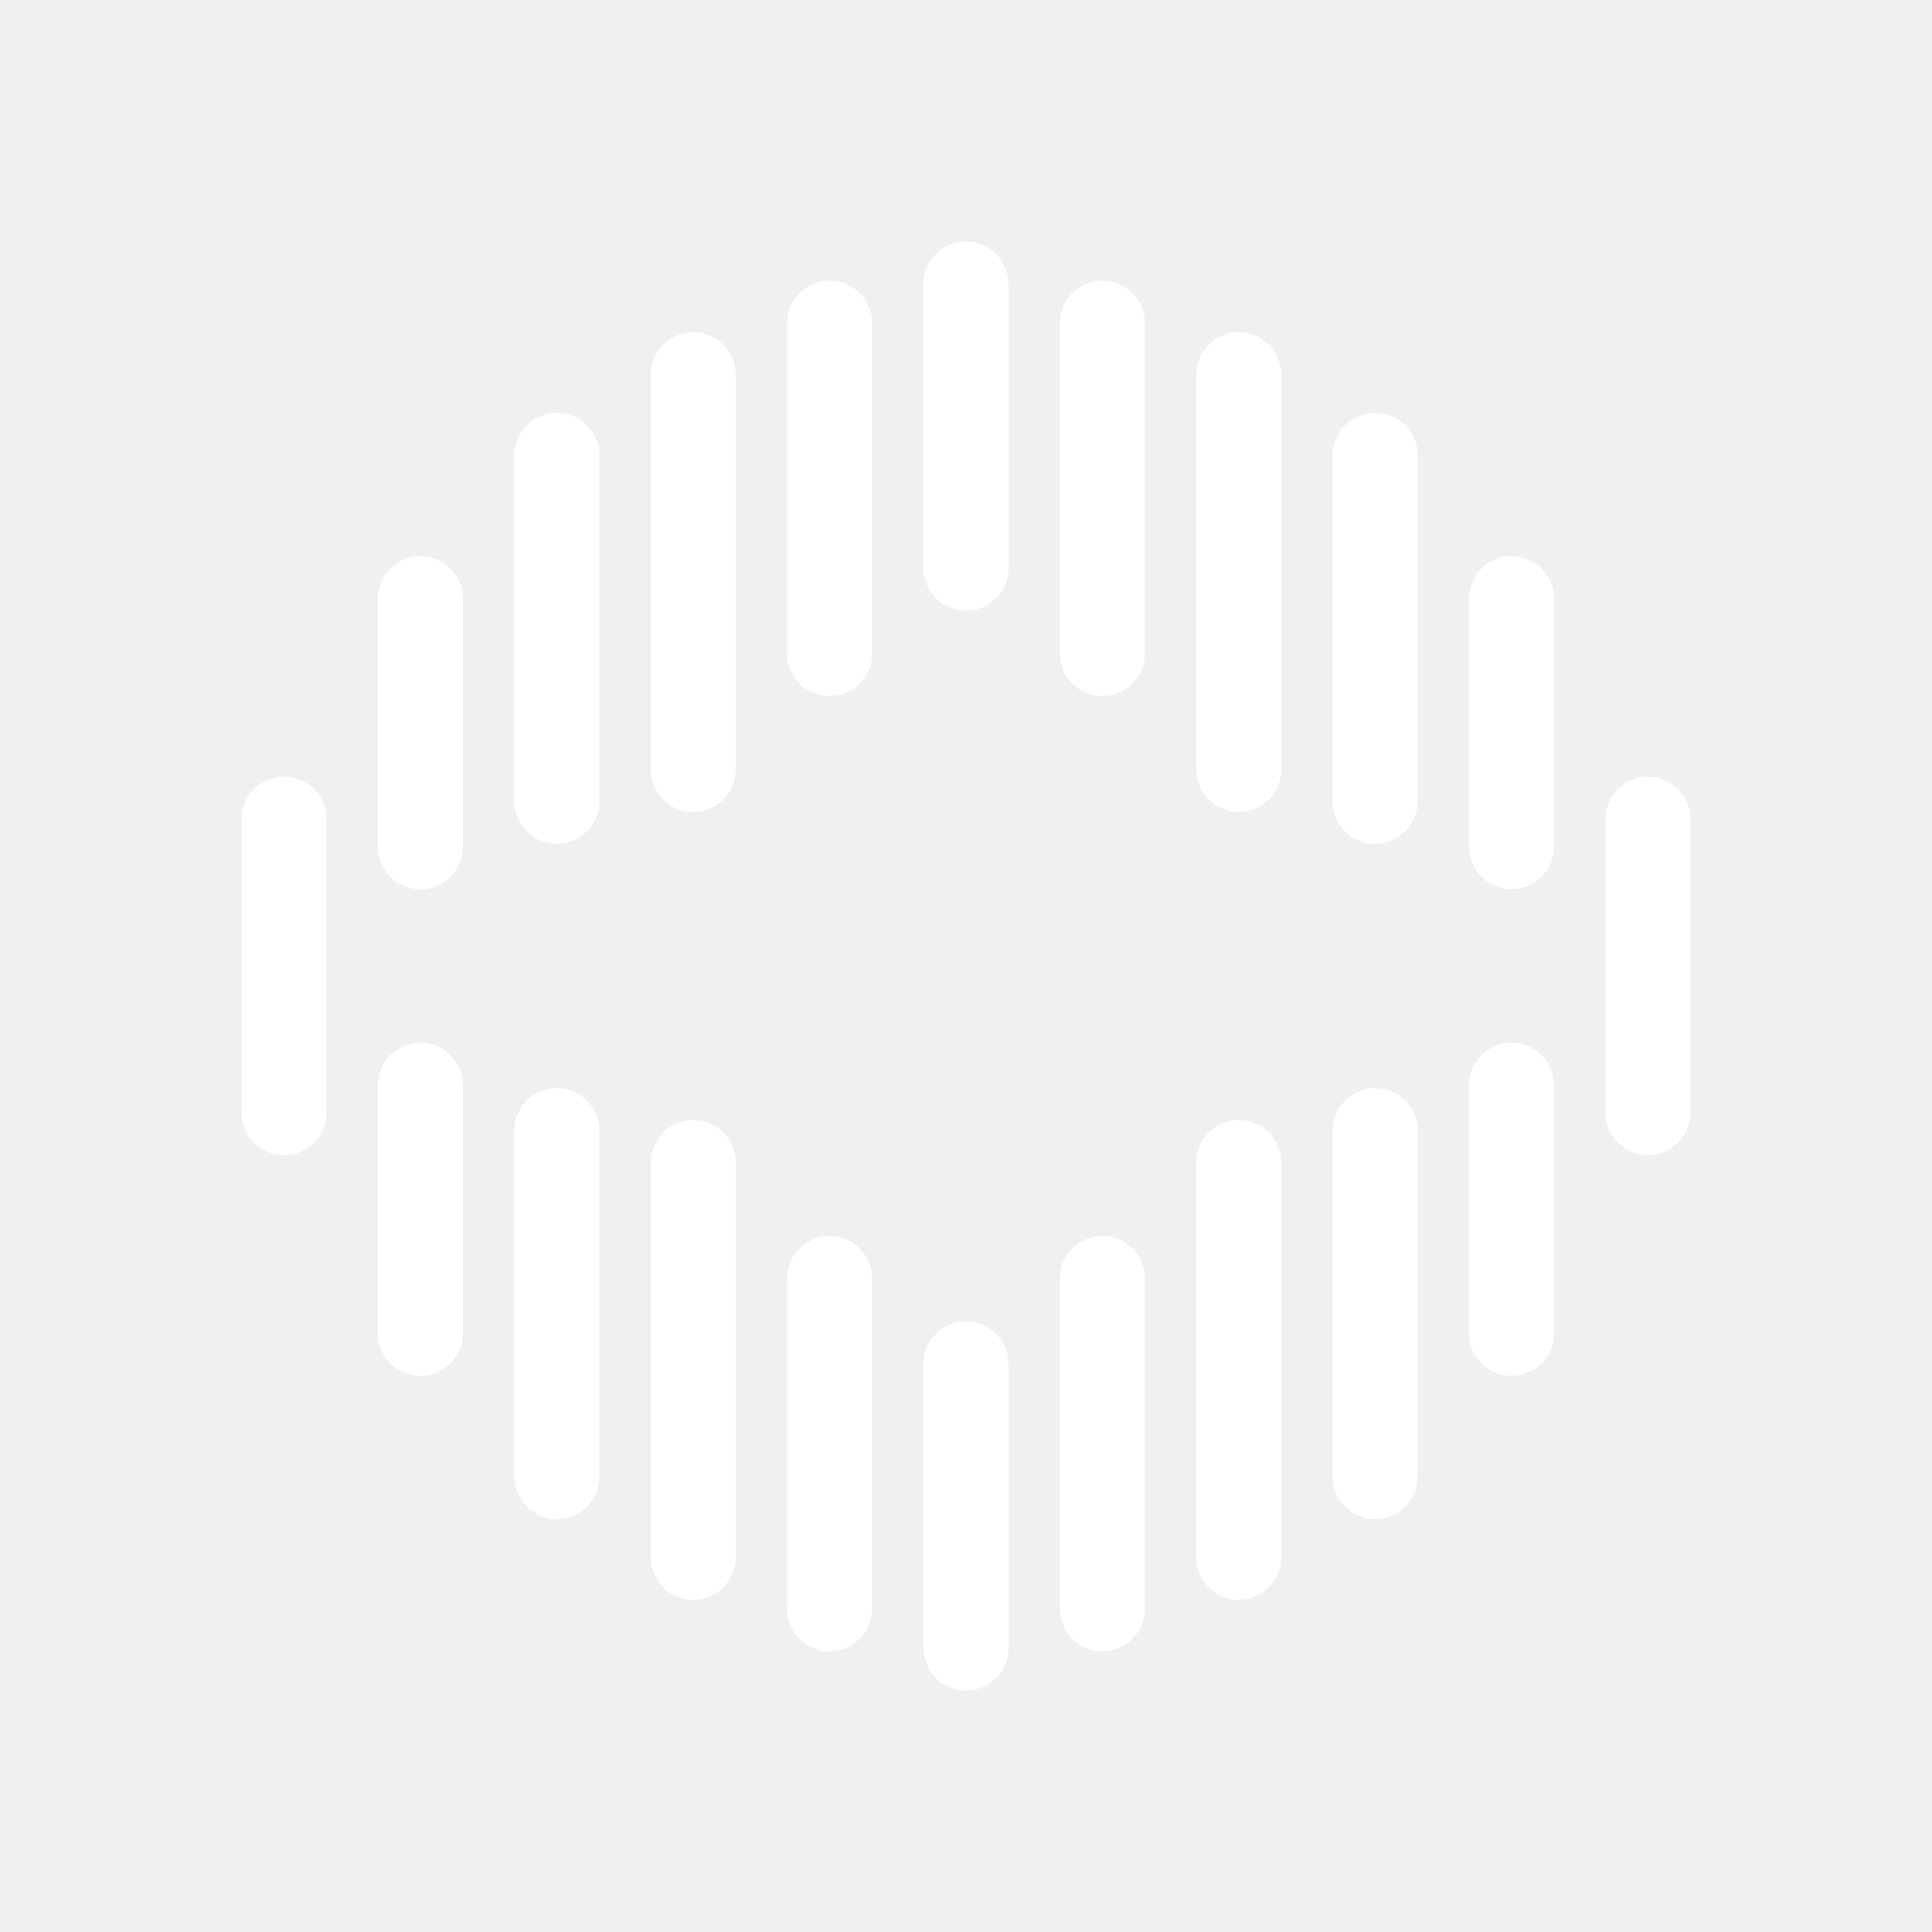
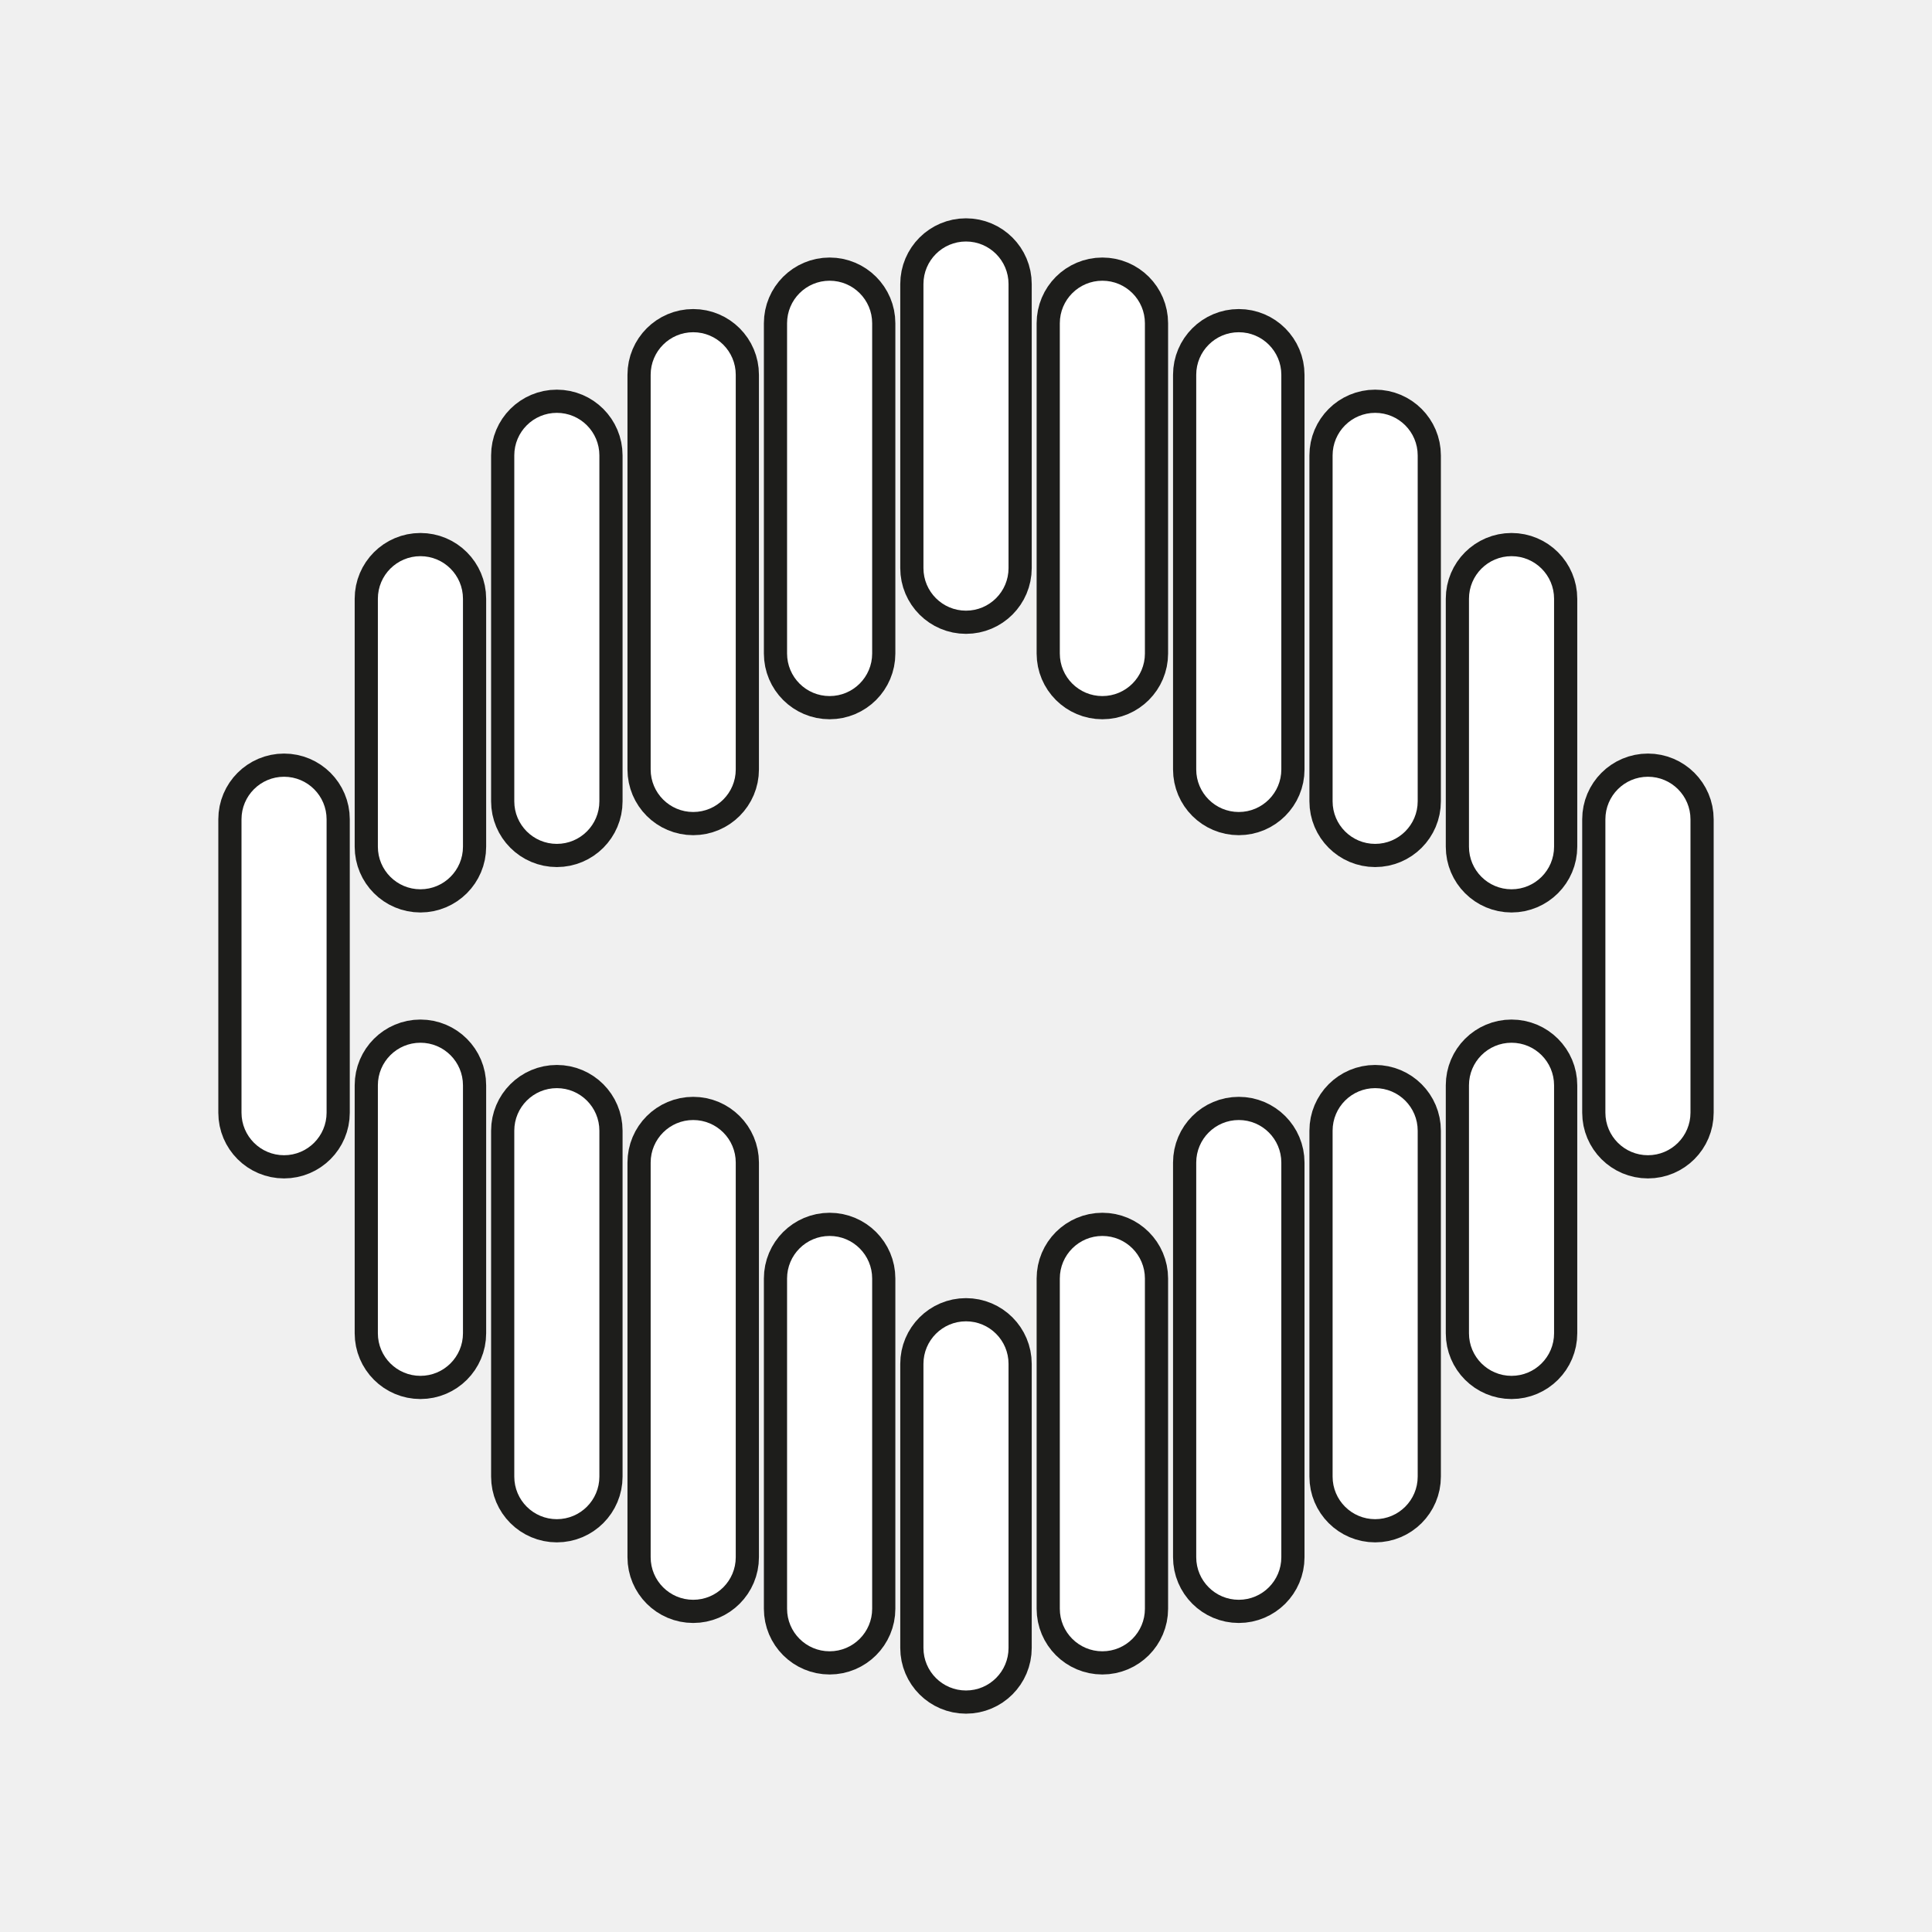
<svg xmlns="http://www.w3.org/2000/svg" width="128" height="128" viewBox="0 0 64 64">
-   <style>
-     /* Safari rasterizes favicon SVGs in light mode even on its dark toolbar. */
-     @supports not (font: -apple-system-body) {
-       @media (prefers-color-scheme: light) {
-         .logomark { fill: #1D1D1B; }
-       }
-     }
-   </style>
-   <g class="logomark" fill="#FFFFFF" transform="translate(8,8) scale(0.128012)">
+   <g fill="#FFFFFF" stroke="#1D1D1B" stroke-width="12" paint-order="stroke fill" transform="translate(8,8) scale(0.128012)">
    <rect x="0.00" y="138.51" width="22.02" height="97.94" rx="11.01" />
    <rect x="352.94" y="138.51" width="22.02" height="97.94" rx="11.01" />
    <rect x="35.29" y="81.43" width="22.02" height="86.20" rx="11.01" />
    <rect x="35.29" y="207.34" width="22.02" height="86.20" rx="11.01" />
    <rect x="70.59" y="44.34" width="22.02" height="111.54" rx="11.01" />
    <rect x="70.59" y="219.09" width="22.02" height="111.54" rx="11.01" />
    <rect x="105.88" y="23.48" width="22.02" height="124.15" rx="11.01" />
    <rect x="105.88" y="227.34" width="22.02" height="124.15" rx="11.01" />
    <rect x="141.18" y="10.15" width="22.02" height="107.48" rx="11.01" />
    <rect x="141.18" y="257.34" width="22.02" height="107.48" rx="11.01" />
    <rect x="176.47" y="0.00" width="22.02" height="95.53" rx="11.01" />
    <rect x="176.47" y="279.43" width="22.02" height="95.53" rx="11.01" />
    <rect x="211.76" y="10.15" width="22.02" height="107.48" rx="11.01" />
    <rect x="211.76" y="257.34" width="22.02" height="107.48" rx="11.01" />
    <rect x="247.06" y="23.48" width="22.02" height="124.15" rx="11.01" />
    <rect x="247.06" y="227.34" width="22.02" height="124.15" rx="11.01" />
    <rect x="282.35" y="44.34" width="22.02" height="111.54" rx="11.01" />
    <rect x="282.35" y="219.09" width="22.02" height="111.54" rx="11.01" />
    <rect x="317.64" y="81.43" width="22.02" height="86.20" rx="11.01" />
    <rect x="317.64" y="207.34" width="22.02" height="86.20" rx="11.01" />
  </g>
</svg>
